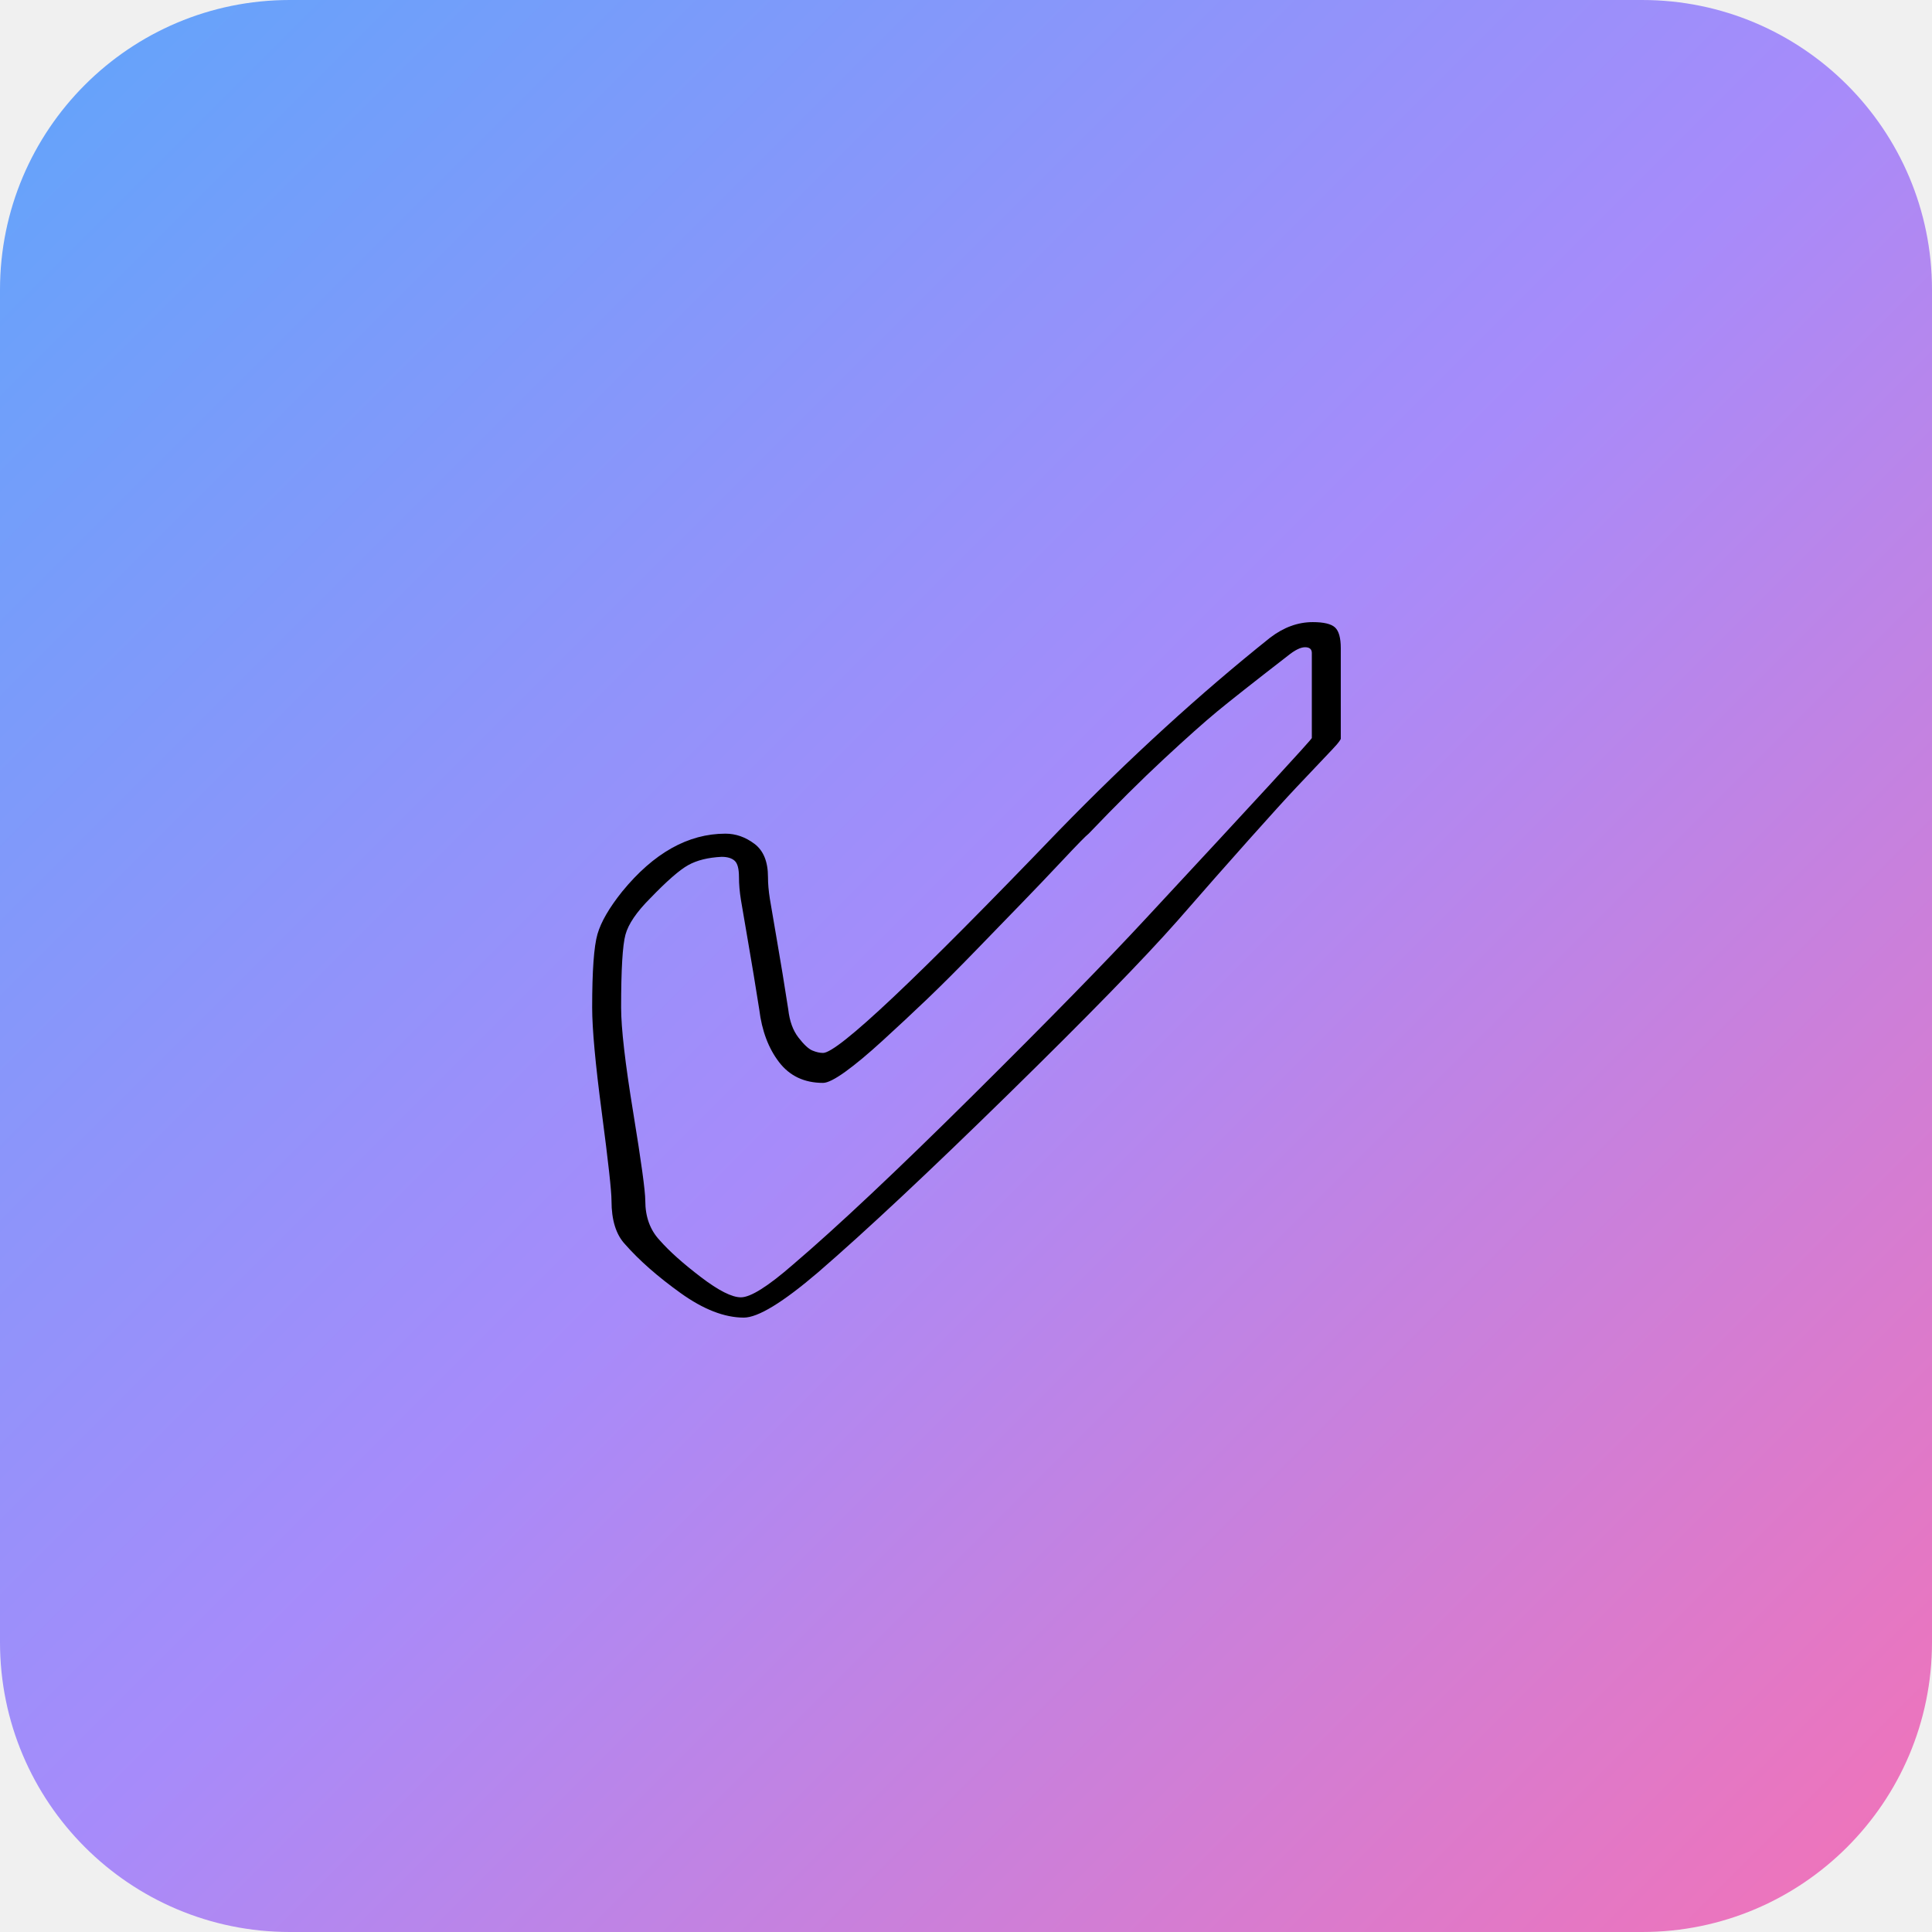
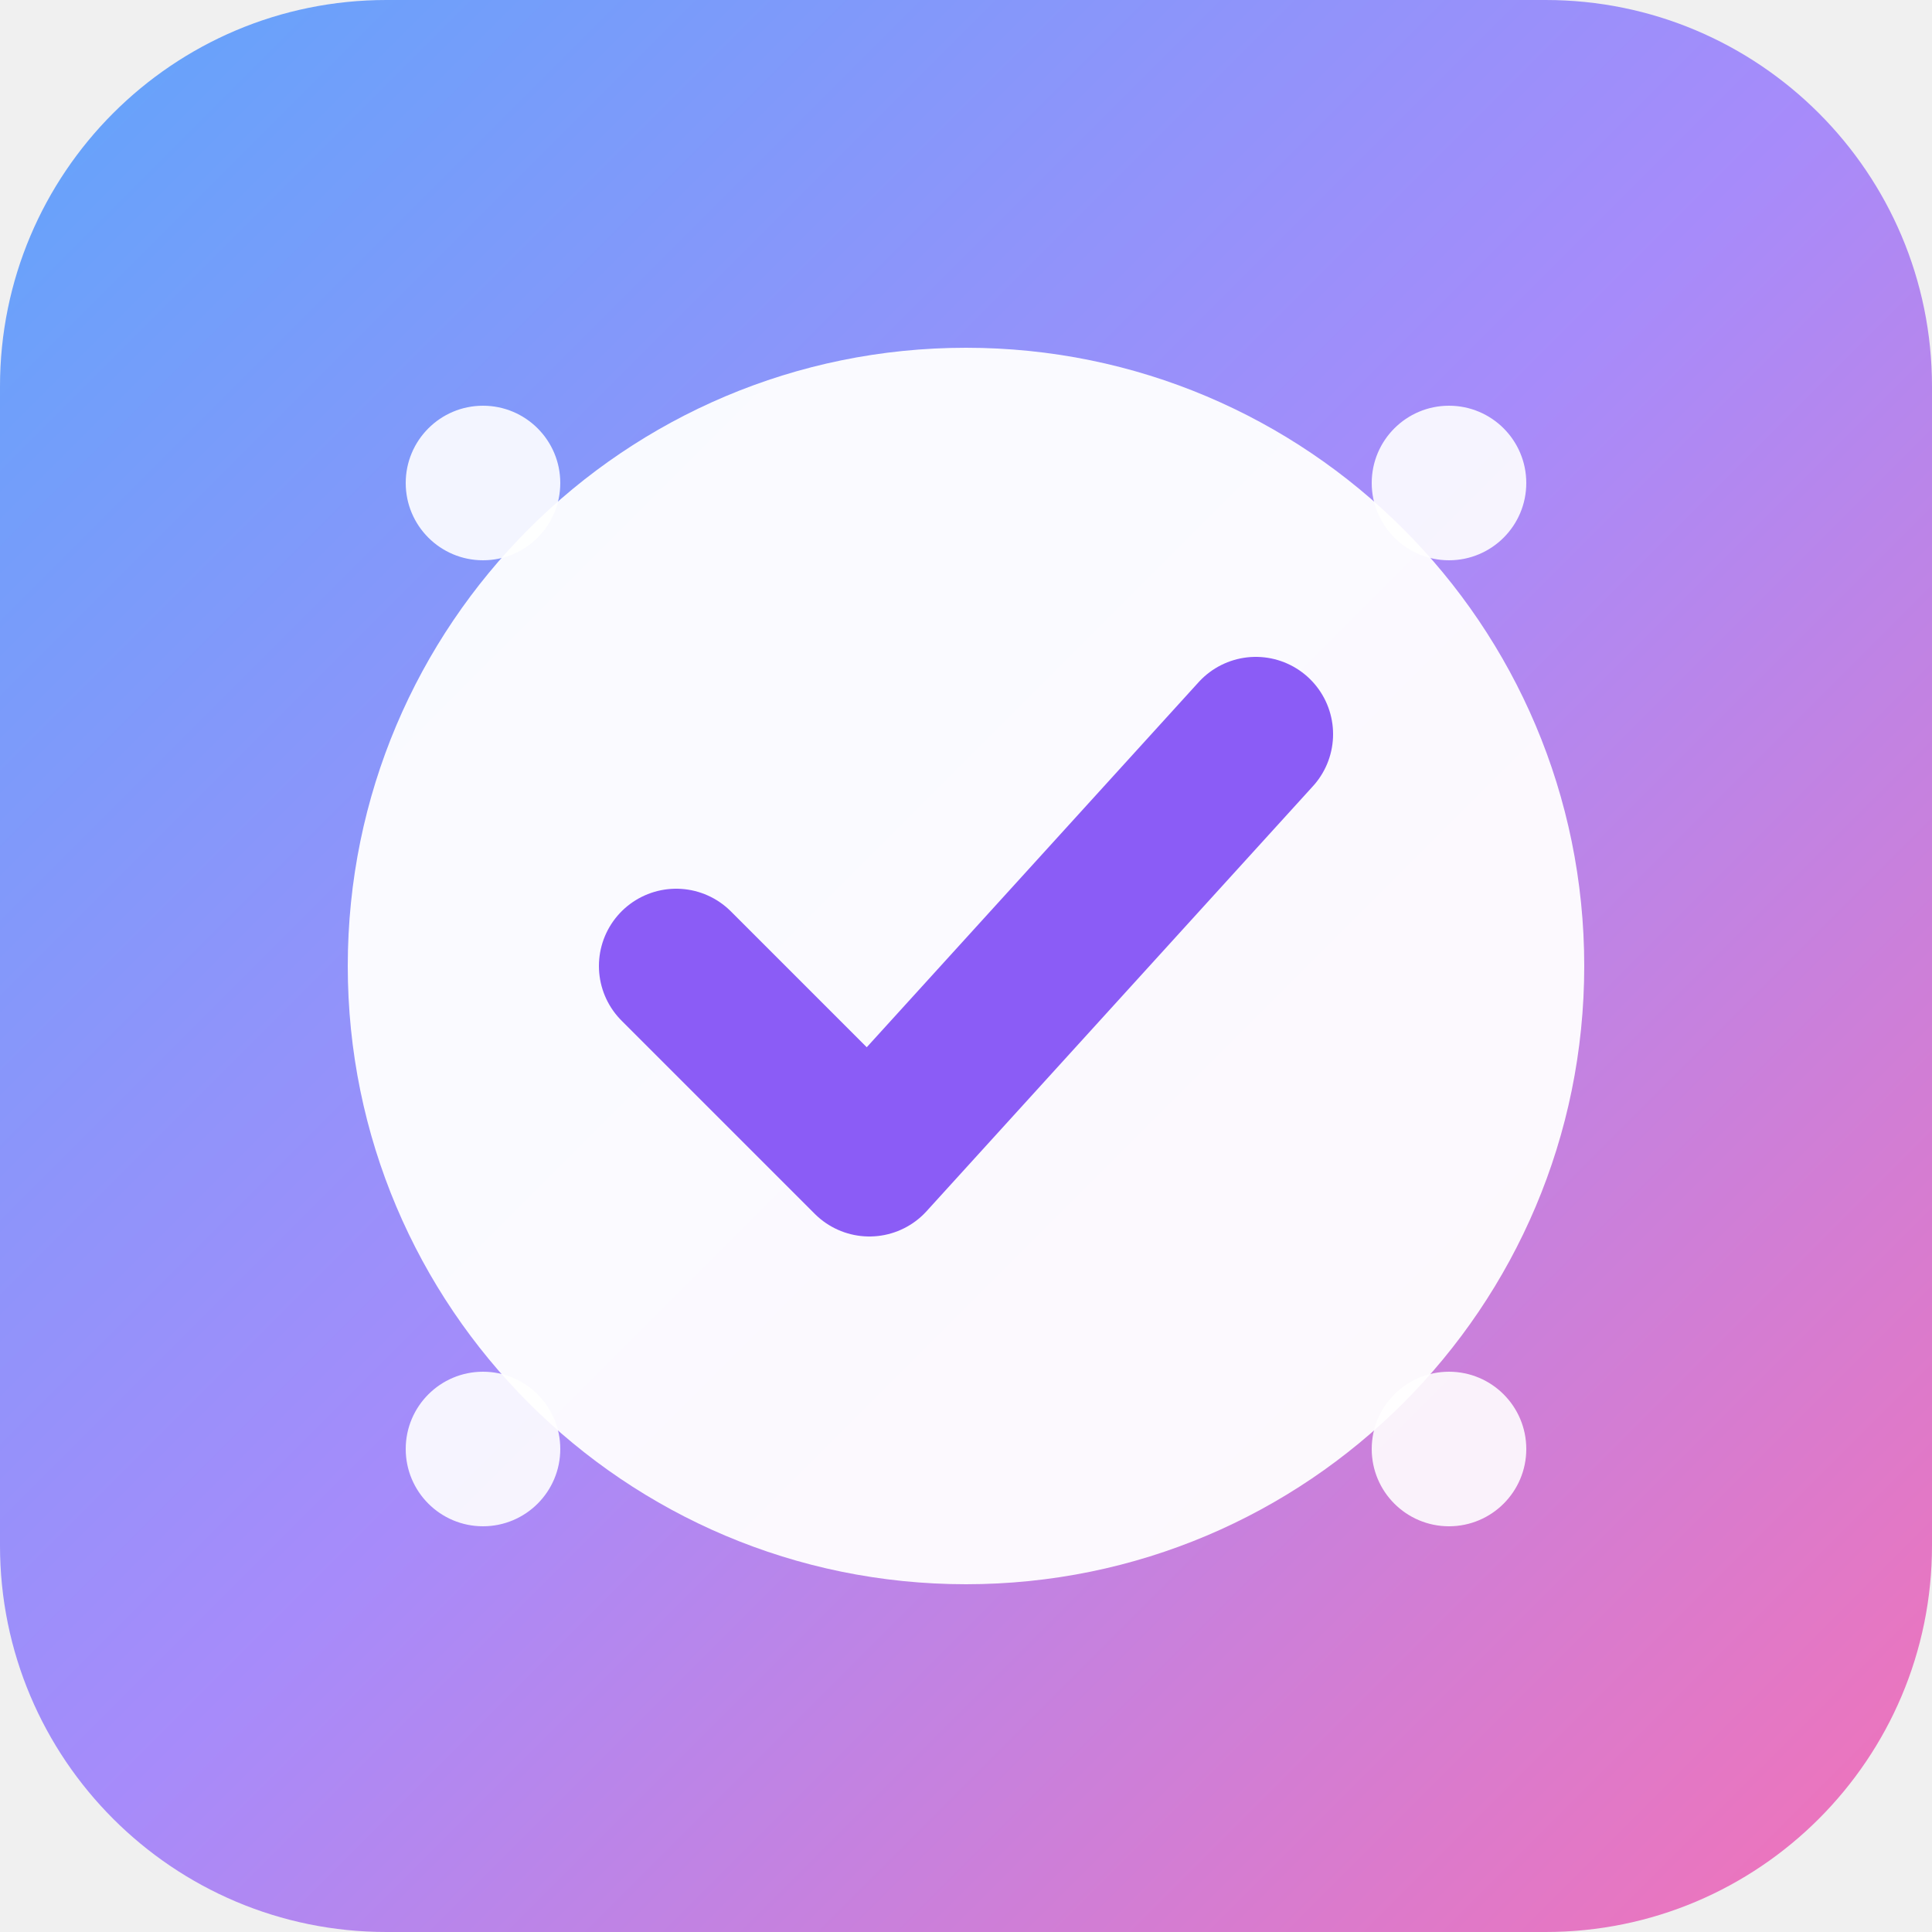
<svg xmlns="http://www.w3.org/2000/svg" width="512" height="512" viewBox="0 0 512 512">
  <defs>
    <linearGradient id="grad" x1="0%" y1="0%" x2="100%" y2="100%">
      <stop offset="0%" style="stop-color:#60a5fa;stop-opacity:1" />
      <stop offset="50%" style="stop-color:#a78bfa;stop-opacity:1" />
      <stop offset="100%" style="stop-color:#f472b6;stop-opacity:1" />
    </linearGradient>
  </defs>
-   <rect width="512" height="512" rx="76.8" fill="url(#grad)" />
-   <text x="50%" y="50%" text-anchor="middle" dy=".35em" font-size="256" font-family="Arial, sans-serif">
-     ✅
-   </text>
+   <rect width="512" height="512" rx="102.4" fill="url(#grad)" />
+   <circle cx="256" cy="256" r="163.84" fill="white" opacity="0.95" />
+   <path d="M 179.2 256 L 230.4 307.2 L 332.8 194.56" stroke="#8b5cf6" stroke-width="40.96" stroke-linecap="round" stroke-linejoin="round" fill="none" />
+   <circle cx="128" cy="128" r="20.48" fill="white" opacity="0.9" />
+   <circle cx="384" cy="128" r="20.48" fill="white" opacity="0.9" />
+   <circle cx="128" cy="384" r="20.48" fill="white" opacity="0.9" />
+   <circle cx="384" cy="384" r="20.48" fill="white" opacity="0.9" />
</svg>
